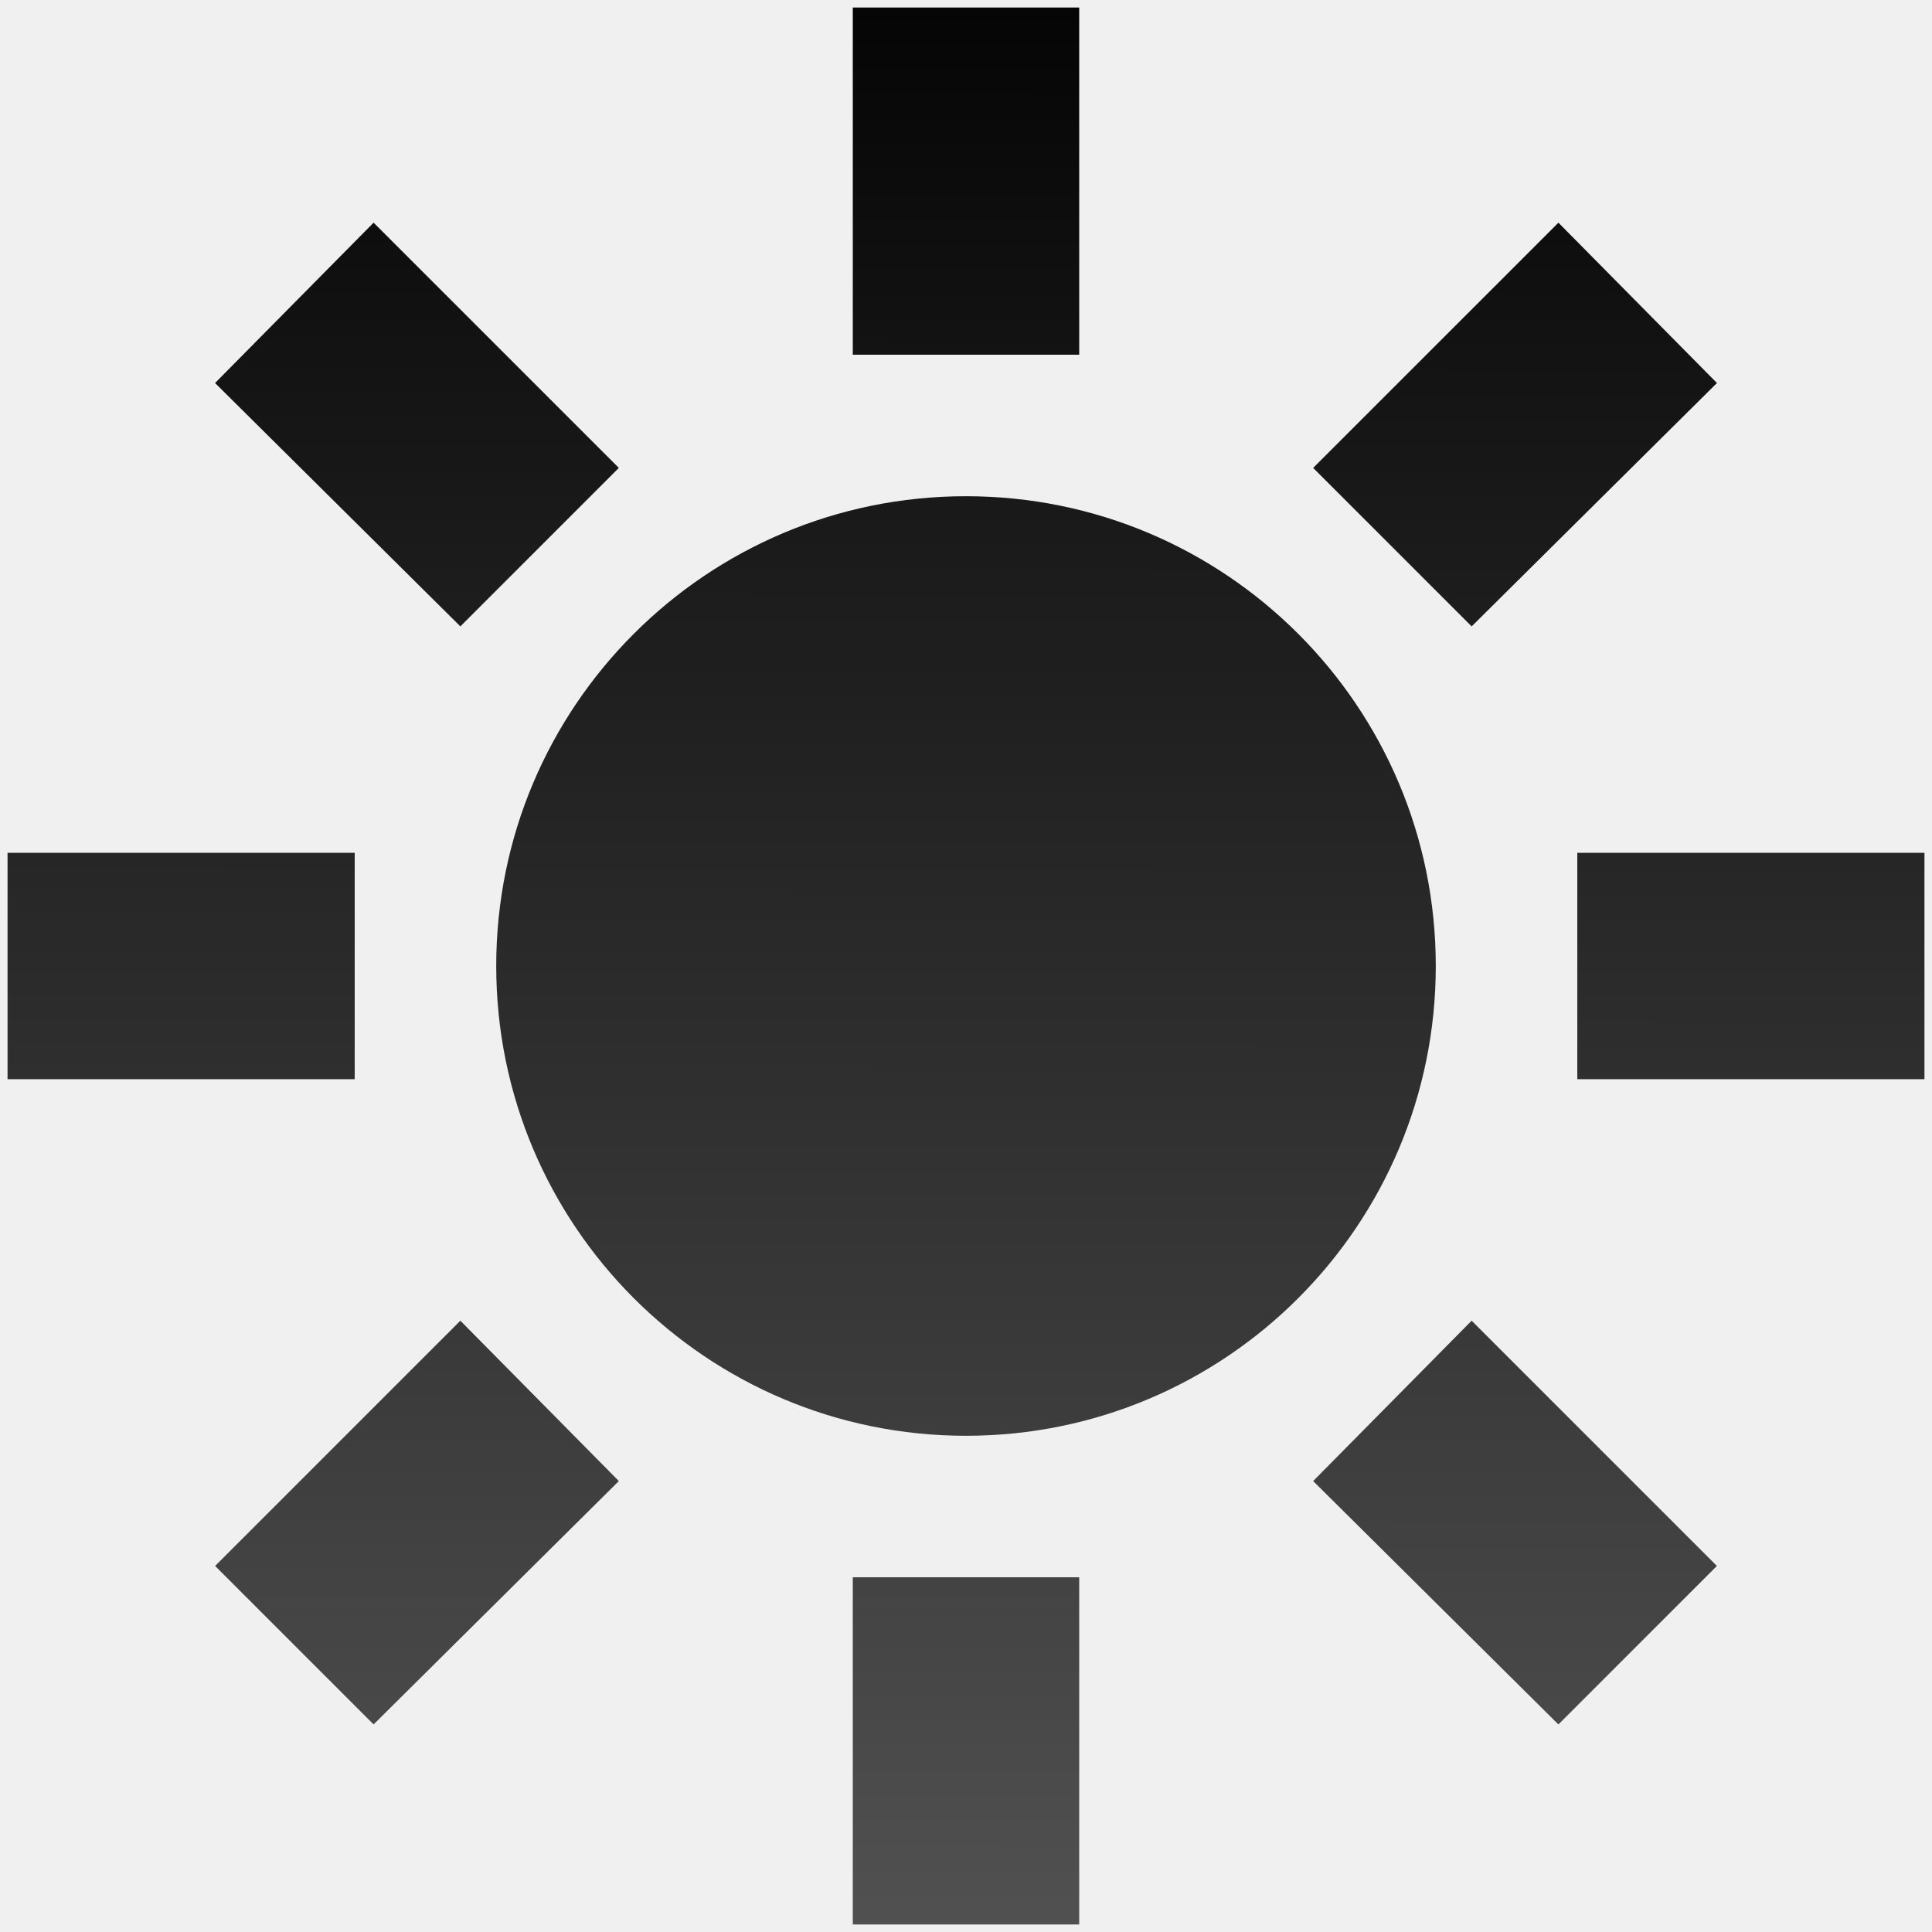
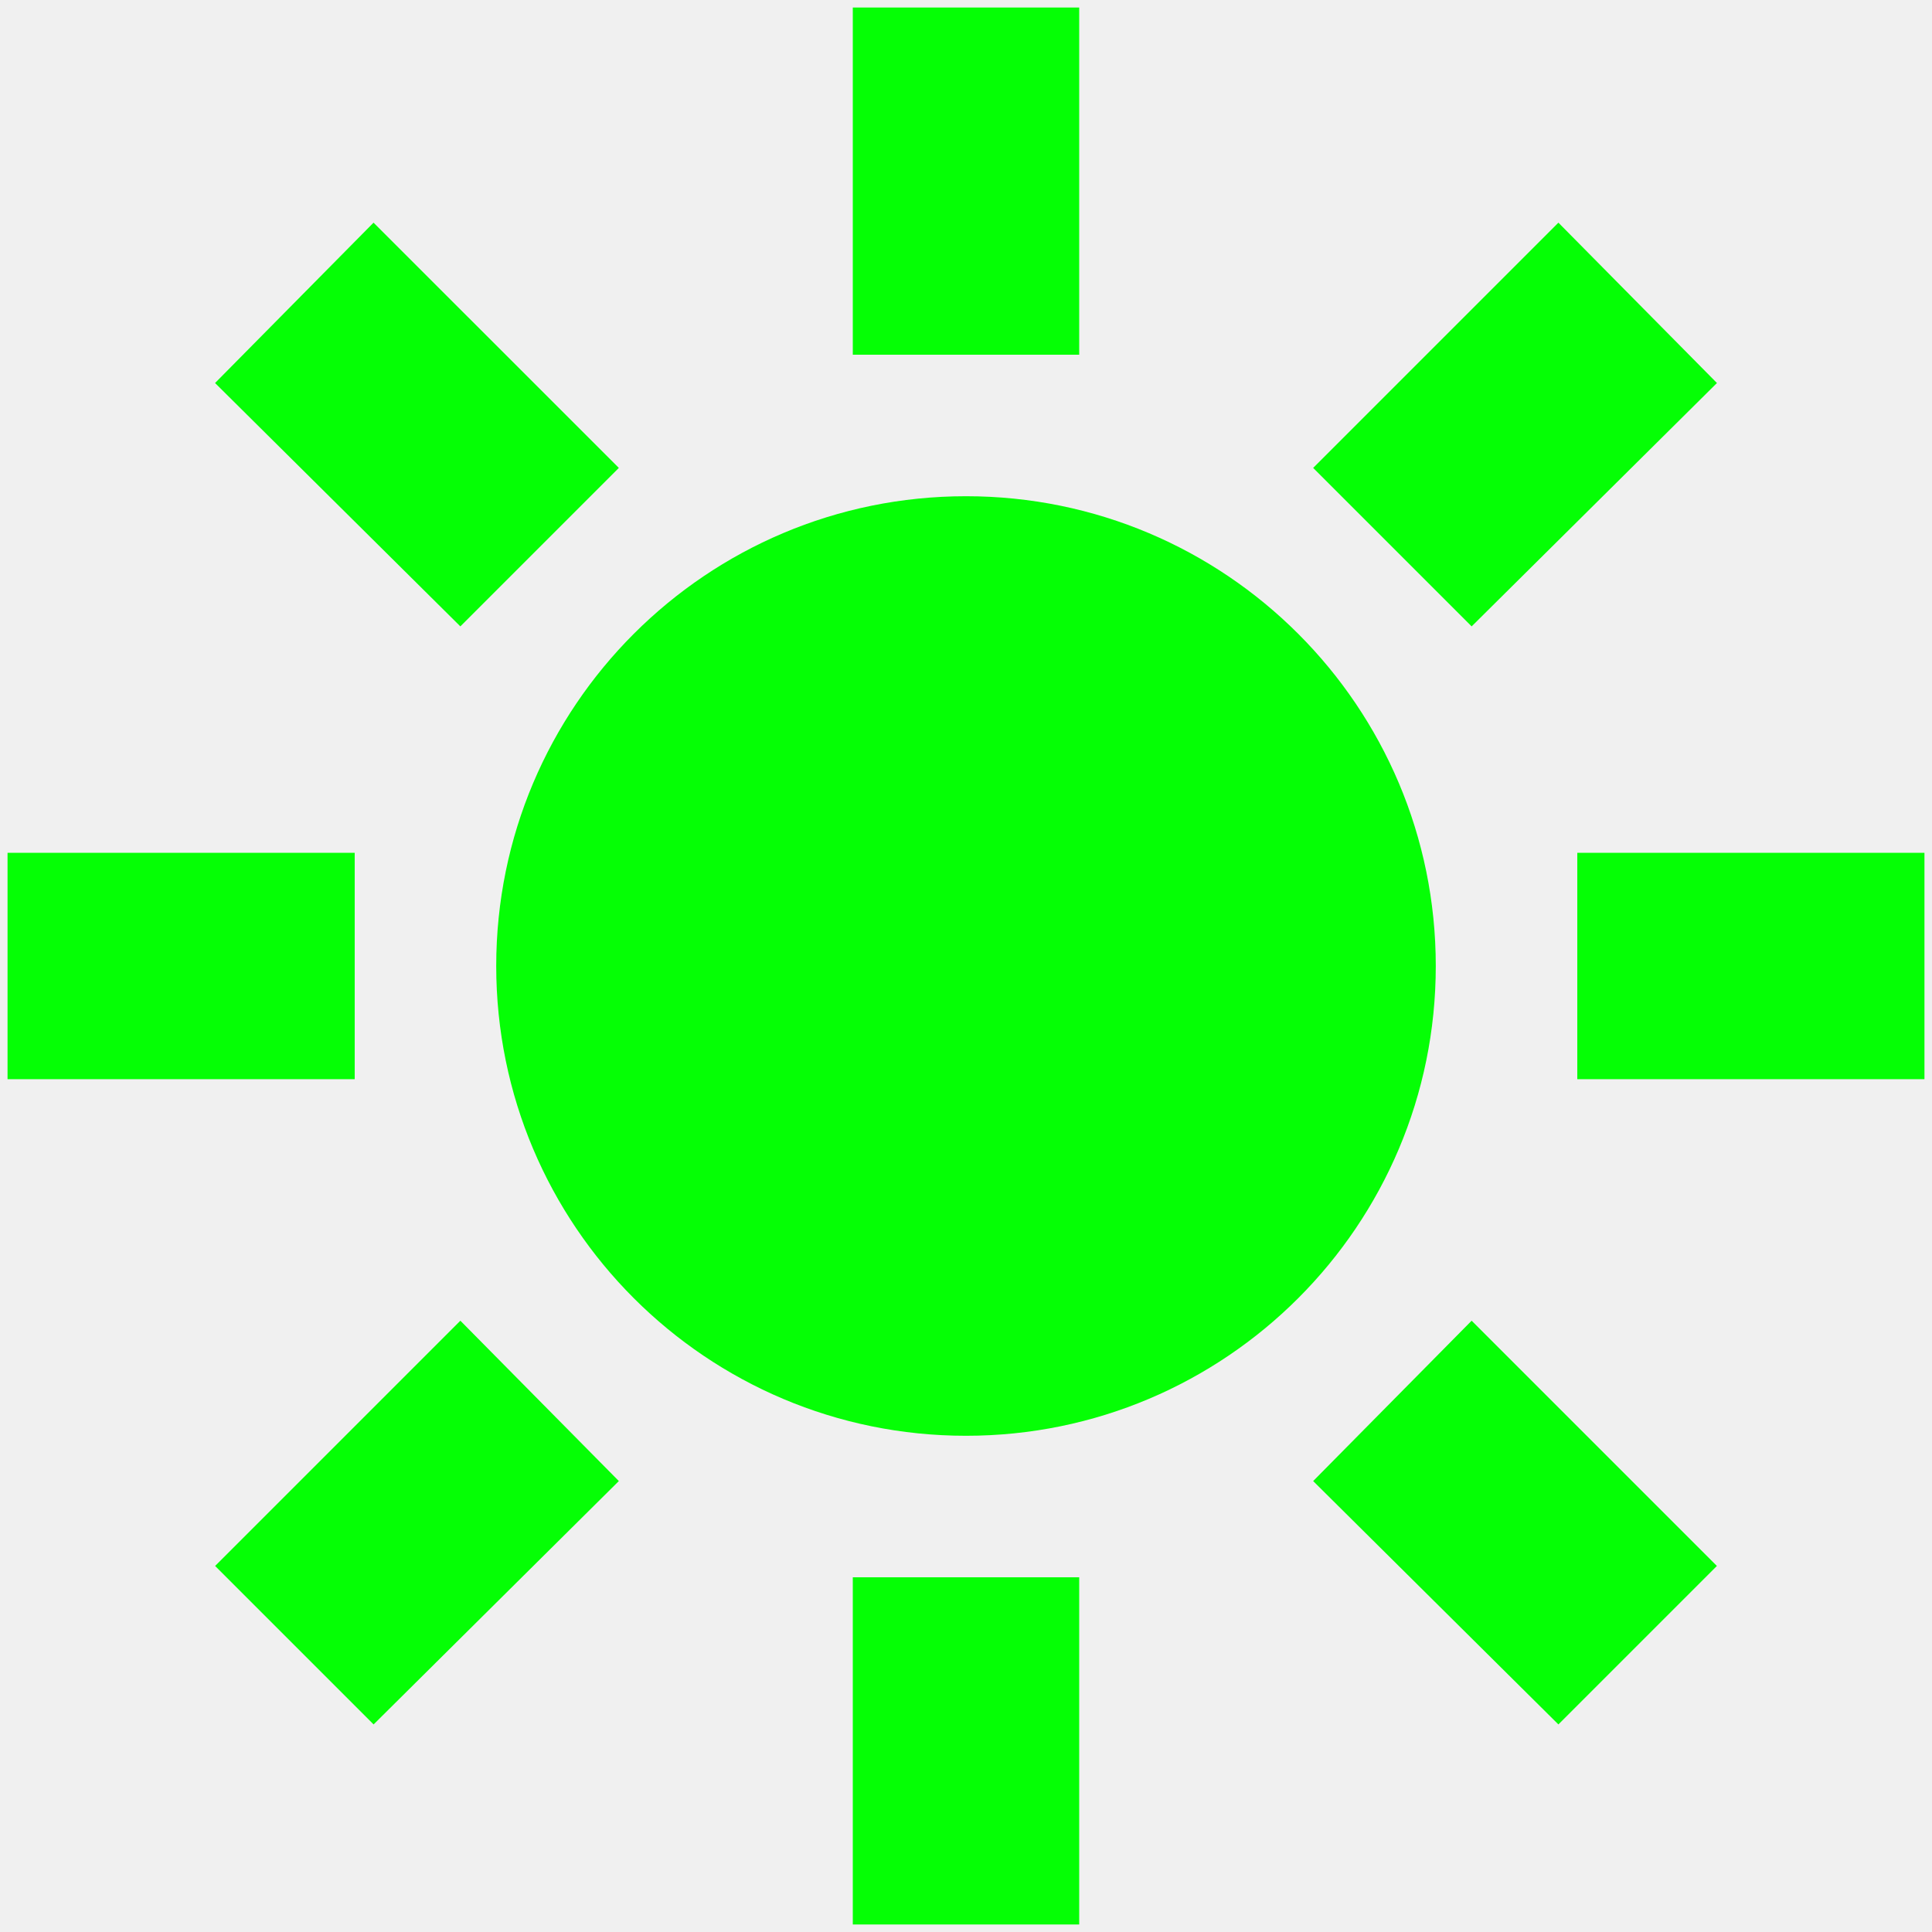
<svg xmlns="http://www.w3.org/2000/svg" xmlns:xlink="http://www.w3.org/1999/xlink" id="svg3533" version="1.1" width="32" height="32">
  <defs id="defs3537">
-     <linearGradient id="linearGradient5937">
-       <stop style="stop-color:#4d4d4d;stop-opacity:1" offset="0" id="stop5939" />
-       <stop style="stop-color:#000000;stop-opacity:1" offset="1" id="stop5941" />
-     </linearGradient>
-     <linearGradient id="linearGradient5801">
-       <stop style="stop-color:#000000;stop-opacity:1" offset="0" id="stop5803" />
-       <stop style="stop-color:#4d4d4d;stop-opacity:1" offset="1" id="stop5805" />
-     </linearGradient>
-     <linearGradient id="linearGradient5615">
-       <stop style="stop-color:#4d4d4d;stop-opacity:1" offset="0" id="stop5617" />
-       <stop style="stop-color:#000000;stop-opacity:1" offset="1" id="stop5619" />
-     </linearGradient>
    <linearGradient xlink:href="#linearGradient4328-6" id="linearGradient4334-0" x1="40.509" y1="79.493" x2="40.796" y2="1.812" gradientUnits="userSpaceOnUse" gradientTransform="matrix(0.9965145,0,0,1.00333,0.1394171,-0.6423668)" />
    <linearGradient id="linearGradient4328-6">
      <stop style="stop-color:#000000;stop-opacity:1;" offset="0" id="stop4330-6" />
      <stop style="stop-color:#808080;stop-opacity:1" offset="1" id="stop4332-2" />
    </linearGradient>
-     <linearGradient xlink:href="#linearGradient5615" id="linearGradient5621" x1="15.949" y1="32.053" x2="15.975" y2="0.1" gradientUnits="userSpaceOnUse" />
-     <linearGradient xlink:href="#linearGradient5801" id="linearGradient5807" x1="-0.162" y1="15.162" x2="21.135" y2="15.162" gradientUnits="userSpaceOnUse" />
-     <linearGradient xlink:href="#linearGradient5937" id="linearGradient5943" x1="16.418" y1="28.139" x2="16.122" y2="0.068" gradientUnits="userSpaceOnUse" />
  </defs>
  <g id="layer3" style="display:none">
    <path style="opacity:0.396;fill:#b3b3b3;fill-opacity:1;stroke:#000000;stroke-width:0.199;stroke-miterlimit:4;stroke-opacity:1;stroke-dasharray:0.199, 0.199;stroke-dashoffset:0;display:inline" d="M 0.335,45.145 C -6.647,42.919 -10.954,38.506 -13.158,31.321 -15.465,23.802 -15.484,7.915 -13.195,0.454 -11.175,-6.133 -6.478,-11.184 -0.385,-13.323 c 5.991,-2.103 26.779,-2.103 32.77,0 6.093,2.139 10.79,7.19 12.811,13.777 C 47.484,7.915 47.465,23.802 45.158,31.321 42.911,38.648 38.666,42.922 31.389,45.185 23.979,47.489 7.622,47.468 0.335,45.145 z" id="path3547" />
    <rect style="opacity:0.537;fill:#ffffff;fill-opacity:1;stroke:none" id="rect5623" width="3.784" height="0.306" x="14.066" y="31.503" />
  </g>
-   <g id="layer1" transform="translate(0,-48)" style="display:inline">
-     <path style="opacity:0.98;fill:url(#linearGradient5621);fill-opacity:1;stroke:none" d="m 14.125,0.125 0,5.75 3.75,0 0,-5.75 -3.75,0 z M 6.188,3.688 3.562,6.344 7.625,10.375 10.25,7.75 6.188,3.688 z m 19.625,0 L 21.75,7.75 24.375,10.375 28.438,6.344 25.812,3.688 z M 16,8.219 c -4.298,0 -7.781,3.483 -7.781,7.781 0,4.298 3.483,7.781 7.781,7.781 4.298,0 7.781,-3.483 7.781,-7.781 0,-4.298 -3.483,-7.781 -7.781,-7.781 z M 0.125,14.125 l 0,3.75 5.75,0 0,-3.75 -5.75,0 z m 26,0 0,3.75 5.75,0 0,-3.75 -5.75,0 z m -18.5,7.75 -4.062,4.062 2.625,2.625 L 10.25,24.531 7.625,21.875 z m 16.75,0 -2.625,2.656 4.062,4.031 2.625,-2.625 -4.062,-4.062 z m -10.25,4.25 0,5.75 3.75,0 0,-5.75 -3.75,0 z" transform="translate(0,48)" id="path5192" />
-   </g>
-   <g id="layer4" style="display:none">
-     <path transform="matrix(0,1.408629,-1.408629,0,35.85787,1.228427)" style="fill:url(#linearGradient5807);fill-opacity:1;stroke:none" d="m 21.135,9.838 c 0,5.881 -4.768,10.649 -10.649,10.649 -5.881,0 -10.649,-4.768 -10.649,-10.649 l 0,-5e-7 c 0,0 3.917,2.625 10.398,2.548 6.672,-0.081 10.899,-2.548 10.899,-2.548 z" id="path5784" />
-   </g>
-   <g style="display:none" id="g5797">
-     <path id="path5799" d="m 21.135,9.838 c 0,5.881 -4.768,10.649 -10.649,10.649 -5.881,0 -10.649,-4.768 -10.649,-10.649 l 0,-5e-7 c 0,0 3.917,2.625 10.398,2.548 6.672,-0.081 10.899,-2.548 10.899,-2.548 z" style="fill:#ffffff;fill-opacity:1;stroke:none" transform="matrix(0,1.408629,-1.408629,0,35.85787,1.228427)" />
-   </g>
-   <g id="layer5" style="display:none">
-     <path style="font-size:49.778px;font-style:normal;font-weight:normal;line-height:125%;letter-spacing:0px;word-spacing:0px;fill:url(#linearGradient5943);fill-opacity:1;stroke:none;font-family:Sans" d="m 14,0 0,6 4,0 0,-6 -4,0 z M 5.531,2.812 2.688,5.625 l 4.25,4.25 2.844,-2.812 -4.25,-4.25 z m 21.125,0 -4.25,4.25 L 25.25,9.875 29.5,5.625 26.656,2.812 z m 1,12.844 c -0.663,1.2e-5 -1.22,0.124 -1.719,0.344 -0.498,0.22 -0.924,0.527 -1.219,0.938 -0.29,0.41 -0.442,0.877 -0.5,1.375 -0.053,0.493 -0.094,1.34 -0.094,2.531 l 0,2 c -1e-6,1.221 0.036,2.074 0.094,2.562 0.058,0.488 0.226,0.96 0.531,1.375 0.305,0.415 0.72,0.728 1.219,0.938 0.503,0.205 1.058,0.312 1.688,0.312 0.663,0 1.252,-0.124 1.75,-0.344 0.498,-0.22 0.897,-0.527 1.188,-0.938 0.295,-0.41 0.478,-0.851 0.531,-1.344 0.058,-0.498 0.062,-1.371 0.062,-2.562 l 0,-2 c -8e-6,-1.221 -0.004,-2.105 -0.062,-2.594 -0.058,-0.488 -0.258,-0.929 -0.562,-1.344 -0.305,-0.415 -0.715,-0.732 -1.219,-0.938 -0.498,-0.21 -1.058,-0.312 -1.688,-0.312 z m -25.125,0.25 L 1,27.781 l 3.156,0 0.188,-2.156 1.094,0 0.156,2.156 3.125,0 -1.75,-11.875 -4.438,0 z m 6.656,0 0,7.031 c -6e-7,1.338 0.014,2.205 0.062,2.625 0.048,0.415 0.234,0.812 0.5,1.188 0.266,0.376 0.65,0.672 1.188,0.906 0.537,0.234 1.173,0.375 1.875,0.375 0.634,0 1.16,-0.117 1.625,-0.312 0.469,-0.2 0.871,-0.494 1.156,-0.875 0.286,-0.386 0.442,-0.732 0.5,-1.094 0.058,-0.366 0.094,-1.008 0.094,-1.906 l 0,-7.938 -3.062,0 0,8.75 c -5e-6,0.591 -0.036,0.964 -0.094,1.125 -0.053,0.156 -0.181,0.219 -0.375,0.219 -0.169,2e-6 -0.286,-0.046 -0.344,-0.188 -0.053,-0.146 -0.062,-0.482 -0.062,-1 l 0,-8.906 -3.062,0 z m 7.656,0 0,2.375 1.812,0 0,9.5 3.062,0 0,-9.5 1.812,0 0,-2.375 -6.688,0 z m 10.844,1.75 c 0.189,10e-6 0.317,0.094 0.375,0.25 0.063,0.151 0.094,0.511 0.094,1.062 l 0,5.438 c -5e-6,0.698 -0.036,1.158 -0.094,1.344 -0.058,0.186 -0.198,0.25 -0.406,0.25 -0.203,2e-6 -0.317,-0.058 -0.375,-0.219 C 27.228,25.62 27.187,25.189 27.188,24.5 l 0,-5.531 c -4e-6,-0.61 0.043,-0.972 0.125,-1.094 0.087,-0.127 0.215,-0.219 0.375,-0.219 z M 4.875,18.562 c 0.155,1.973 0.314,3.626 0.469,4.969 l -1.031,0 C 4.39,22.481 4.565,20.828 4.875,18.562 z" id="text5810" />
-   </g>
-   <g style="display:none" id="g5945">
-     <path id="path5947" d="m 14,0 0,6 4,0 0,-6 -4,0 z M 5.531,2.812 2.688,5.625 l 4.25,4.25 2.844,-2.812 -4.25,-4.25 z m 21.125,0 -4.25,4.25 L 25.25,9.875 29.5,5.625 26.656,2.812 z m 1,12.844 c -0.663,1.2e-5 -1.22,0.124 -1.719,0.344 -0.498,0.22 -0.924,0.527 -1.219,0.938 -0.29,0.41 -0.442,0.877 -0.5,1.375 -0.053,0.493 -0.094,1.34 -0.094,2.531 l 0,2 c -1e-6,1.221 0.036,2.074 0.094,2.562 0.058,0.488 0.226,0.96 0.531,1.375 0.305,0.415 0.72,0.728 1.219,0.938 0.503,0.205 1.058,0.312 1.688,0.312 0.663,0 1.252,-0.124 1.75,-0.344 0.498,-0.22 0.897,-0.527 1.188,-0.938 0.295,-0.41 0.478,-0.851 0.531,-1.344 0.058,-0.498 0.062,-1.371 0.062,-2.562 l 0,-2 c -8e-6,-1.221 -0.004,-2.105 -0.062,-2.594 -0.058,-0.488 -0.258,-0.929 -0.562,-1.344 -0.305,-0.415 -0.715,-0.732 -1.219,-0.938 -0.498,-0.21 -1.058,-0.312 -1.688,-0.312 z m -25.125,0.25 L 1,27.781 l 3.156,0 0.188,-2.156 1.094,0 0.156,2.156 3.125,0 -1.75,-11.875 -4.438,0 z m 6.656,0 0,7.031 c -6e-7,1.338 0.014,2.205 0.062,2.625 0.048,0.415 0.234,0.812 0.5,1.188 0.266,0.376 0.65,0.672 1.188,0.906 0.537,0.234 1.173,0.375 1.875,0.375 0.634,0 1.16,-0.117 1.625,-0.312 0.469,-0.2 0.871,-0.494 1.156,-0.875 0.286,-0.386 0.442,-0.732 0.5,-1.094 0.058,-0.366 0.094,-1.008 0.094,-1.906 l 0,-7.938 -3.062,0 0,8.75 c -5e-6,0.591 -0.036,0.964 -0.094,1.125 -0.053,0.156 -0.181,0.219 -0.375,0.219 -0.169,2e-6 -0.286,-0.046 -0.344,-0.188 -0.053,-0.146 -0.062,-0.482 -0.062,-1 l 0,-8.906 -3.062,0 z m 7.656,0 0,2.375 1.812,0 0,9.5 3.062,0 0,-9.5 1.812,0 0,-2.375 -6.688,0 z m 10.844,1.75 c 0.189,10e-6 0.317,0.094 0.375,0.25 0.063,0.151 0.094,0.511 0.094,1.062 l 0,5.438 c -5e-6,0.698 -0.036,1.158 -0.094,1.344 -0.058,0.186 -0.198,0.25 -0.406,0.25 -0.203,2e-6 -0.317,-0.058 -0.375,-0.219 C 27.228,25.62 27.187,25.189 27.188,24.5 l 0,-5.531 c -4e-6,-0.61 0.043,-0.972 0.125,-1.094 0.087,-0.127 0.215,-0.219 0.375,-0.219 z M 4.875,18.562 c 0.155,1.973 0.314,3.626 0.469,4.969 l -1.031,0 C 4.39,22.481 4.565,20.828 4.875,18.562 z" style="font-size:49.778px;font-style:normal;font-weight:normal;line-height:125%;letter-spacing:0px;word-spacing:0px;fill:#ffffff;fill-opacity:1;stroke:none;font-family:Sans" />
-   </g>
  <g style="display:none" transform="translate(0,-48)" id="g5779">
    <path id="path5781" transform="translate(0,48)" d="m 14.125,0.125 0,5.75 3.75,0 0,-5.75 -3.75,0 z M 6.188,3.688 3.562,6.344 7.625,10.375 10.25,7.75 6.188,3.688 z m 19.625,0 L 21.75,7.75 24.375,10.375 28.438,6.344 25.812,3.688 z M 16,8.219 c -4.298,0 -7.781,3.483 -7.781,7.781 0,4.298 3.483,7.781 7.781,7.781 4.298,0 7.781,-3.483 7.781,-7.781 0,-4.298 -3.483,-7.781 -7.781,-7.781 z M 0.125,14.125 l 0,3.75 5.75,0 0,-3.75 -5.75,0 z m 26,0 0,3.75 5.75,0 0,-3.75 -5.75,0 z m -18.5,7.75 -4.062,4.062 2.625,2.625 L 10.25,24.531 7.625,21.875 z m 16.75,0 -2.625,2.656 4.062,4.031 2.625,-2.625 -4.062,-4.062 z m -10.25,4.25 0,5.75 3.75,0 0,-5.75 -3.75,0 z" style="opacity:0.98;fill:#ffffff;fill-opacity:1;stroke:none" />
  </g>
+   <g id="layer1" style="display:none">
+     <path id="path5781-4" d="m 14.125,0.125 0,5.75 3.75,0 0,-5.75 -3.75,0 z m -7.938,3.562 -2.625,2.656 4.062,4.031 L 10.25,7.75 6.187,3.688 z M 25.812,3.688 21.75,7.75 24.375,10.375 28.438,6.344 25.812,3.688 z M 16,8.219 c -4.298,0 -7.781,3.483 -7.781,7.781 0,4.298 3.483,7.781 7.781,7.781 4.298,0 7.781,-3.483 7.781,-7.781 0,-4.298 -3.483,-7.781 -7.781,-7.781 z M 0.125,14.125 l 0,3.75 5.75,0 0,-3.75 -5.75,0 z m 26,0 0,3.75 5.75,0 0,-3.75 -5.75,0 z m -18.5,7.75 -4.062,4.062 2.625,2.625 L 10.25,24.531 7.625,21.875 z m 16.75,0 -2.625,2.656 4.062,4.031 2.625,-2.625 -4.062,-4.062 z m -10.25,4.25 0,5.75 3.75,0 0,-5.75 -3.75,0 z" style="opacity:0.98;fill:#ff0000;fill-opacity:1;stroke:none;display:inline" />
+   </g>
+   <g id="layer2" style="display:inline">
+     <path id="path5781-4-5" d="m 14.125,0.125 0,5.75 3.75,0 0,-5.75 -3.75,0 z M 6.187,3.688 3.562,6.344 7.625,10.375 10.25,7.75 6.187,3.688 z m 19.625,0 L 21.75,7.75 24.375,10.375 28.438,6.344 25.812,3.688 z M 16,8.219 c -4.298,0 -7.781,3.483 -7.781,7.781 0,4.298 3.483,7.781 7.781,7.781 4.298,0 7.781,-3.483 7.781,-7.781 0,-4.298 -3.483,-7.781 -7.781,-7.781 z M 0.125,14.125 l 0,3.75 5.75,0 0,-3.75 -5.75,0 z m 26,0 0,3.75 5.75,0 0,-3.75 -5.75,0 z m -18.5,7.75 -4.062,4.062 2.625,2.625 L 10.25,24.531 7.625,21.875 z m 16.75,0 -2.625,2.656 4.062,4.031 2.625,-2.625 -4.062,-4.062 z m -10.25,4.25 0,5.75 3.75,0 0,-5.75 -3.75,0 z" style="opacity:0.98;fill:#00ff00;fill-opacity:1;stroke:none;display:inline" />
+   </g>
+   <g id="layer4" style="display:none">
+     <path id="path5781-4-1" d="m 14.125,0.125 0,5.75 3.75,0 0,-5.75 -3.75,0 z m -7.938,3.563 -2.625,2.656 L 7.625,10.375 10.25,7.75 6.187,3.688 z m 19.625,0 -4.062,4.062 2.625,2.625 4.062,-4.031 -2.625,-2.656 z M 16,8.219 c -4.298,0 -7.781,3.483 -7.781,7.781 0,4.298 3.483,7.781 7.781,7.781 4.298,0 7.781,-3.483 7.781,-7.781 0,-4.298 -3.483,-7.781 -7.781,-7.781 z M 0.125,14.125 l 0,3.75 5.75,0 0,-3.75 -5.75,0 z m 26,0 0,3.75 5.75,0 0,-3.75 -5.75,0 z m -18.5,7.75 -4.062,4.062 2.625,2.625 L 10.25,24.531 7.625,21.875 z m 16.75,0 -2.625,2.656 4.062,4.031 2.625,-2.625 -4.062,-4.062 z m -10.25,4.25 0,5.75 3.75,0 0,-5.75 -3.75,0 z" style="opacity:0.98;fill:#0000ff;fill-opacity:1;stroke:none;display:inline" />
+   </g>
</svg>
